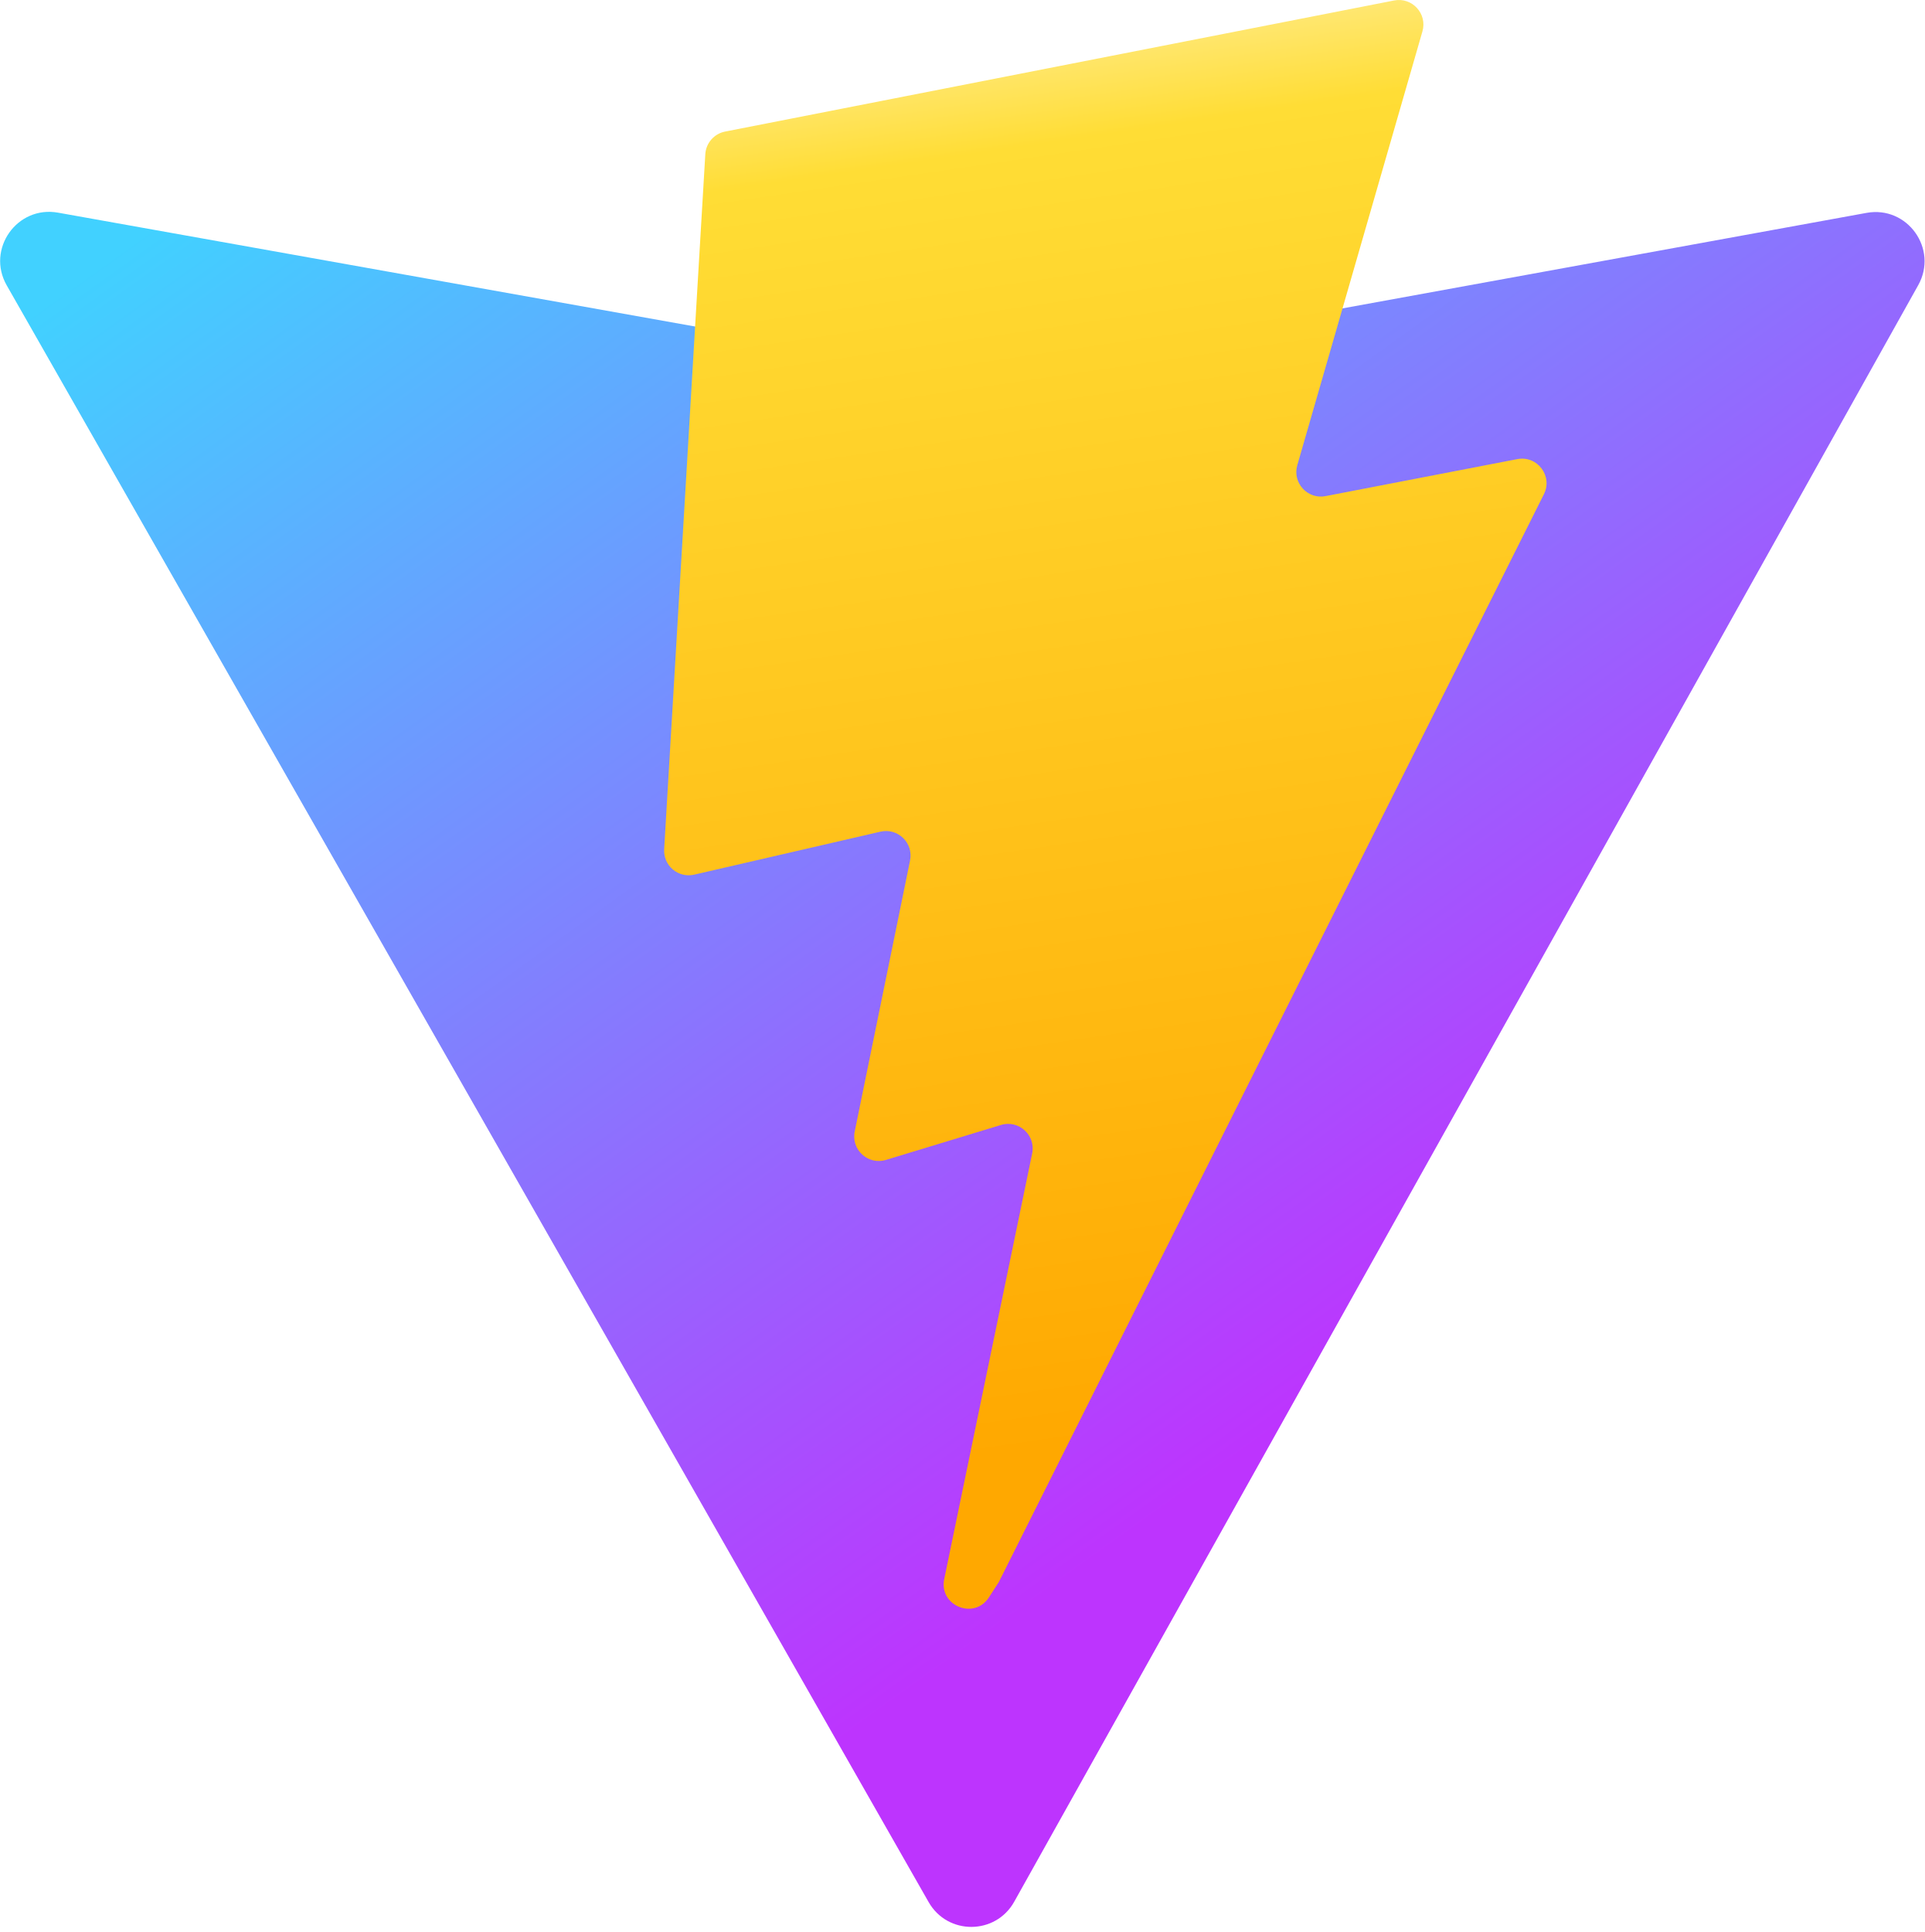
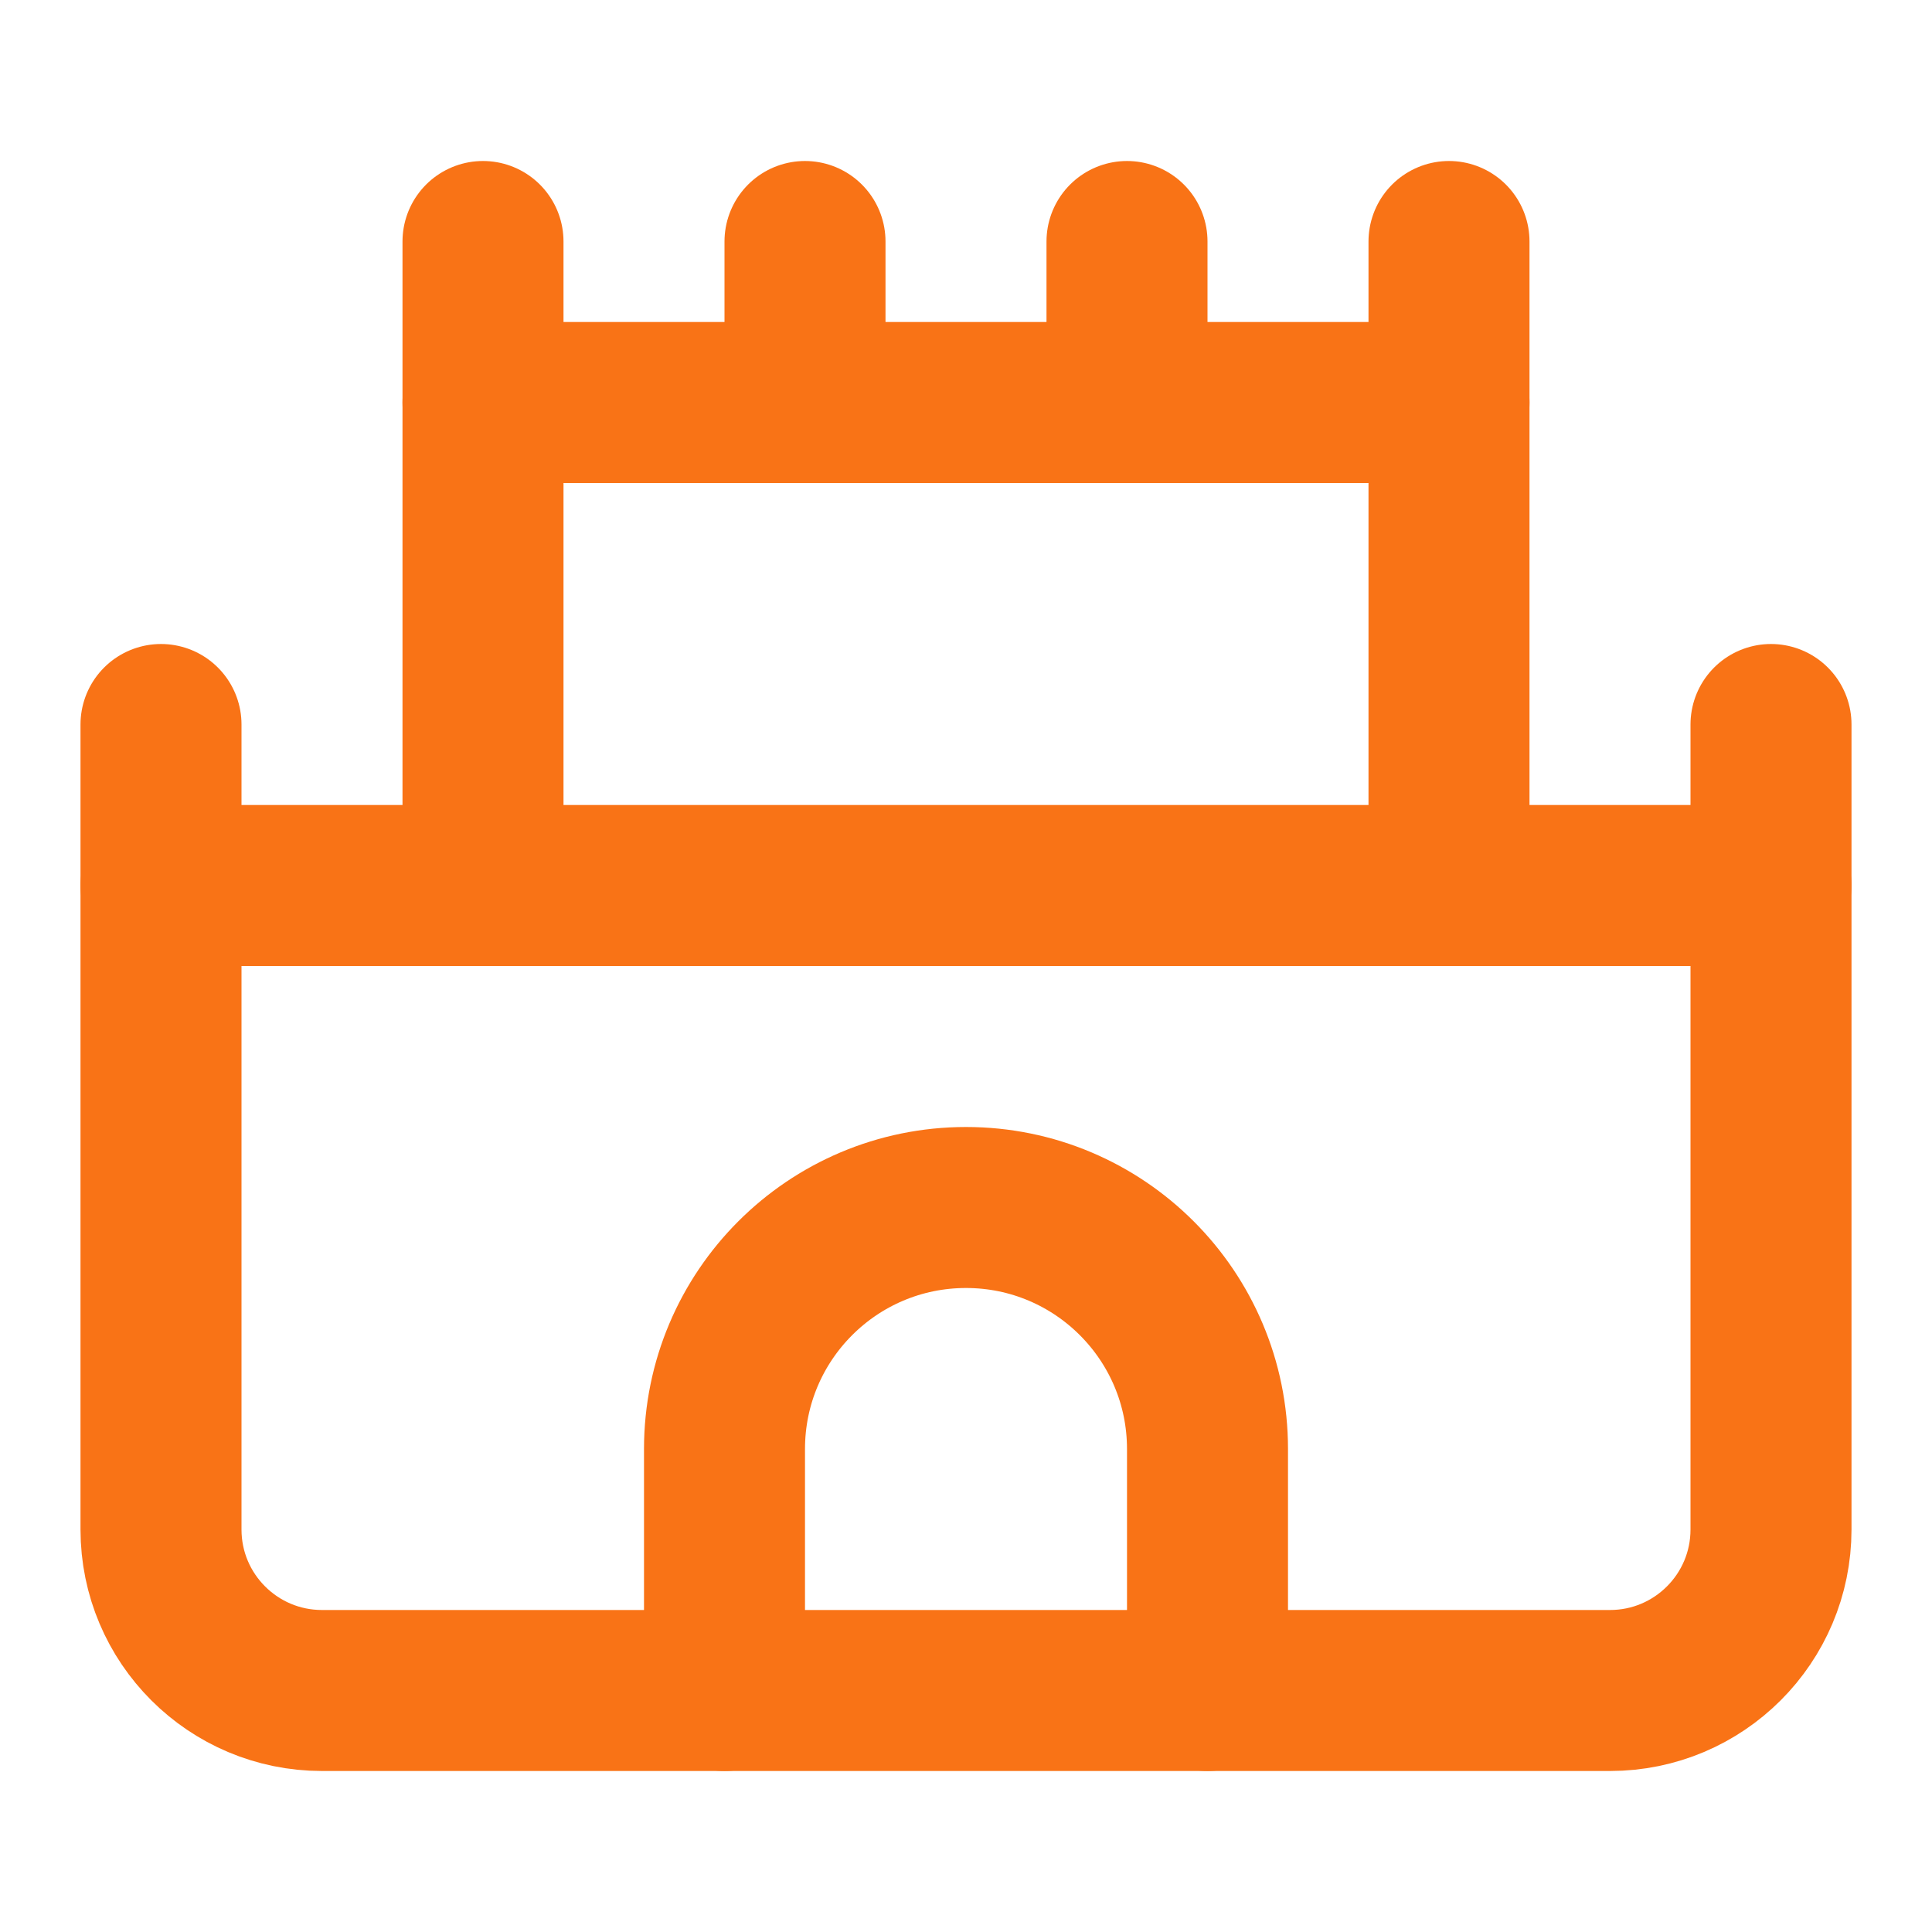
- <svg xmlns="http://www.w3.org/2000/svg" aria-hidden="true" role="img" class="iconify iconify--logos" width="31.88" height="32" preserveAspectRatio="xMidYMid meet" viewBox="0 0 256 257">
-   <defs>
-     <linearGradient id="IconifyId1813088fe1fbc01fb466" x1="-.828%" x2="57.636%" y1="7.652%" y2="78.411%">
-       <stop offset="0%" stop-color="#41D1FF" />
-       <stop offset="100%" stop-color="#BD34FE" />
-     </linearGradient>
-     <linearGradient id="IconifyId1813088fe1fbc01fb467" x1="43.376%" x2="50.316%" y1="2.242%" y2="89.03%">
-       <stop offset="0%" stop-color="#FFEA83" />
-       <stop offset="8.333%" stop-color="#FFDD35" />
-       <stop offset="100%" stop-color="#FFA800" />
-     </linearGradient>
-   </defs>
-   <path fill="url(#IconifyId1813088fe1fbc01fb466)" d="M255.153 37.938L134.897 252.976c-2.483 4.44-8.862 4.466-11.382.048L.875 37.958c-2.746-4.814 1.371-10.646 6.827-9.67l120.385 21.517a6.537 6.537 0 0 0 2.322-.004l117.867-21.483c5.438-.991 9.574 4.796 6.877 9.62Z" />
-   <path fill="url(#IconifyId1813088fe1fbc01fb467)" d="M185.432.063L96.44 17.501a3.268 3.268 0 0 0-2.634 3.014l-5.474 92.456a3.268 3.268 0 0 0 3.997 3.378l24.777-5.718c2.318-.535 4.413 1.507 3.936 3.838l-7.361 36.047c-.495 2.426 1.782 4.5 4.151 3.78l15.304-4.649c2.372-.72 4.652 1.36 4.15 3.788l-11.698 56.621c-.732 3.542 3.979 5.473 5.943 2.437l1.313-2.028l72.516-144.72c1.215-2.423-.88-5.186-3.54-4.672l-25.505 4.922c-2.396.462-4.435-1.77-3.759-4.114l16.646-57.705c.677-2.35-1.37-4.583-3.769-4.113Z" />
+ <svg xmlns="http://www.w3.org/2000/svg" width="24" height="24" viewBox="0 0 24 24" fill="none" stroke="#f97316" stroke-width="2" stroke-linecap="round" stroke-linejoin="round" class="lucide lucide-castle-icon lucide-castle">
+   <path d="M10 5V3" />
+   <path d="M14 5V3" />
+   <path d="M15 21v-3a3 3 0 0 0-6 0v3" />
+   <path d="M18 3v8" />
+   <path d="M18 5H6" />
+   <path d="M22 11H2" />
+   <path d="M22 9v10a2 2 0 0 1-2 2H4a2 2 0 0 1-2-2V9" />
+   <path d="M6 3v8" />
</svg>
